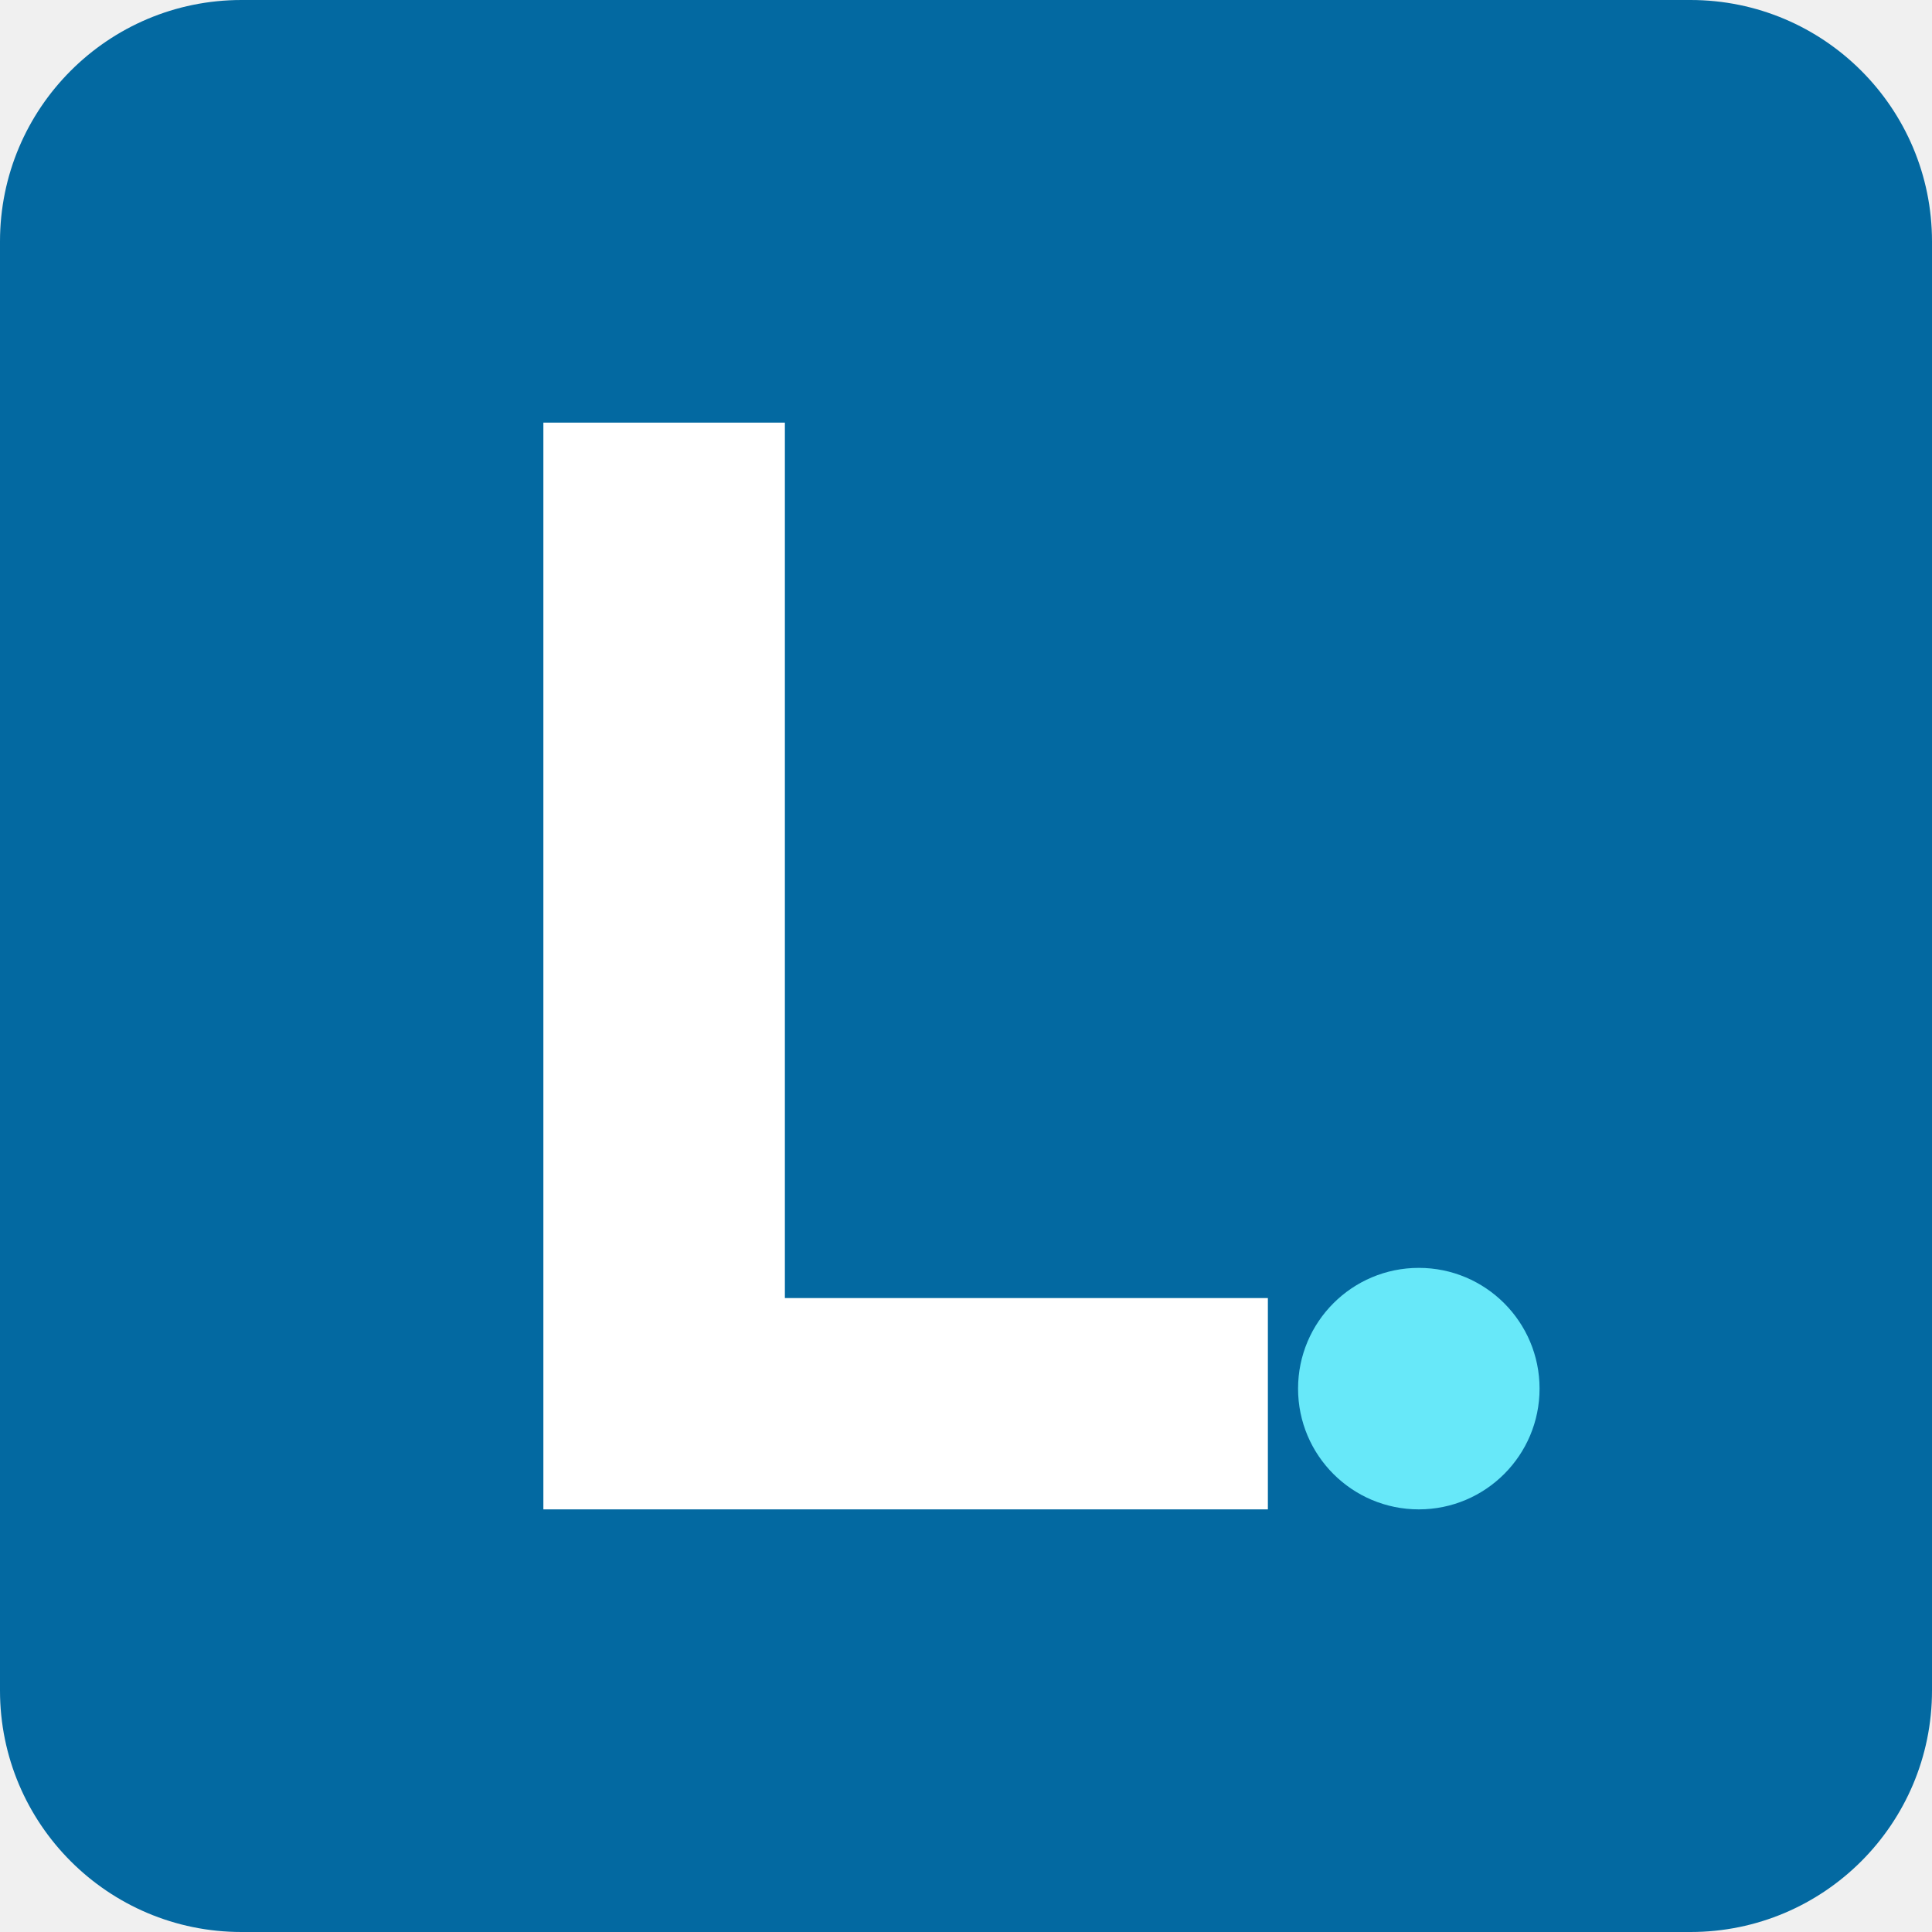
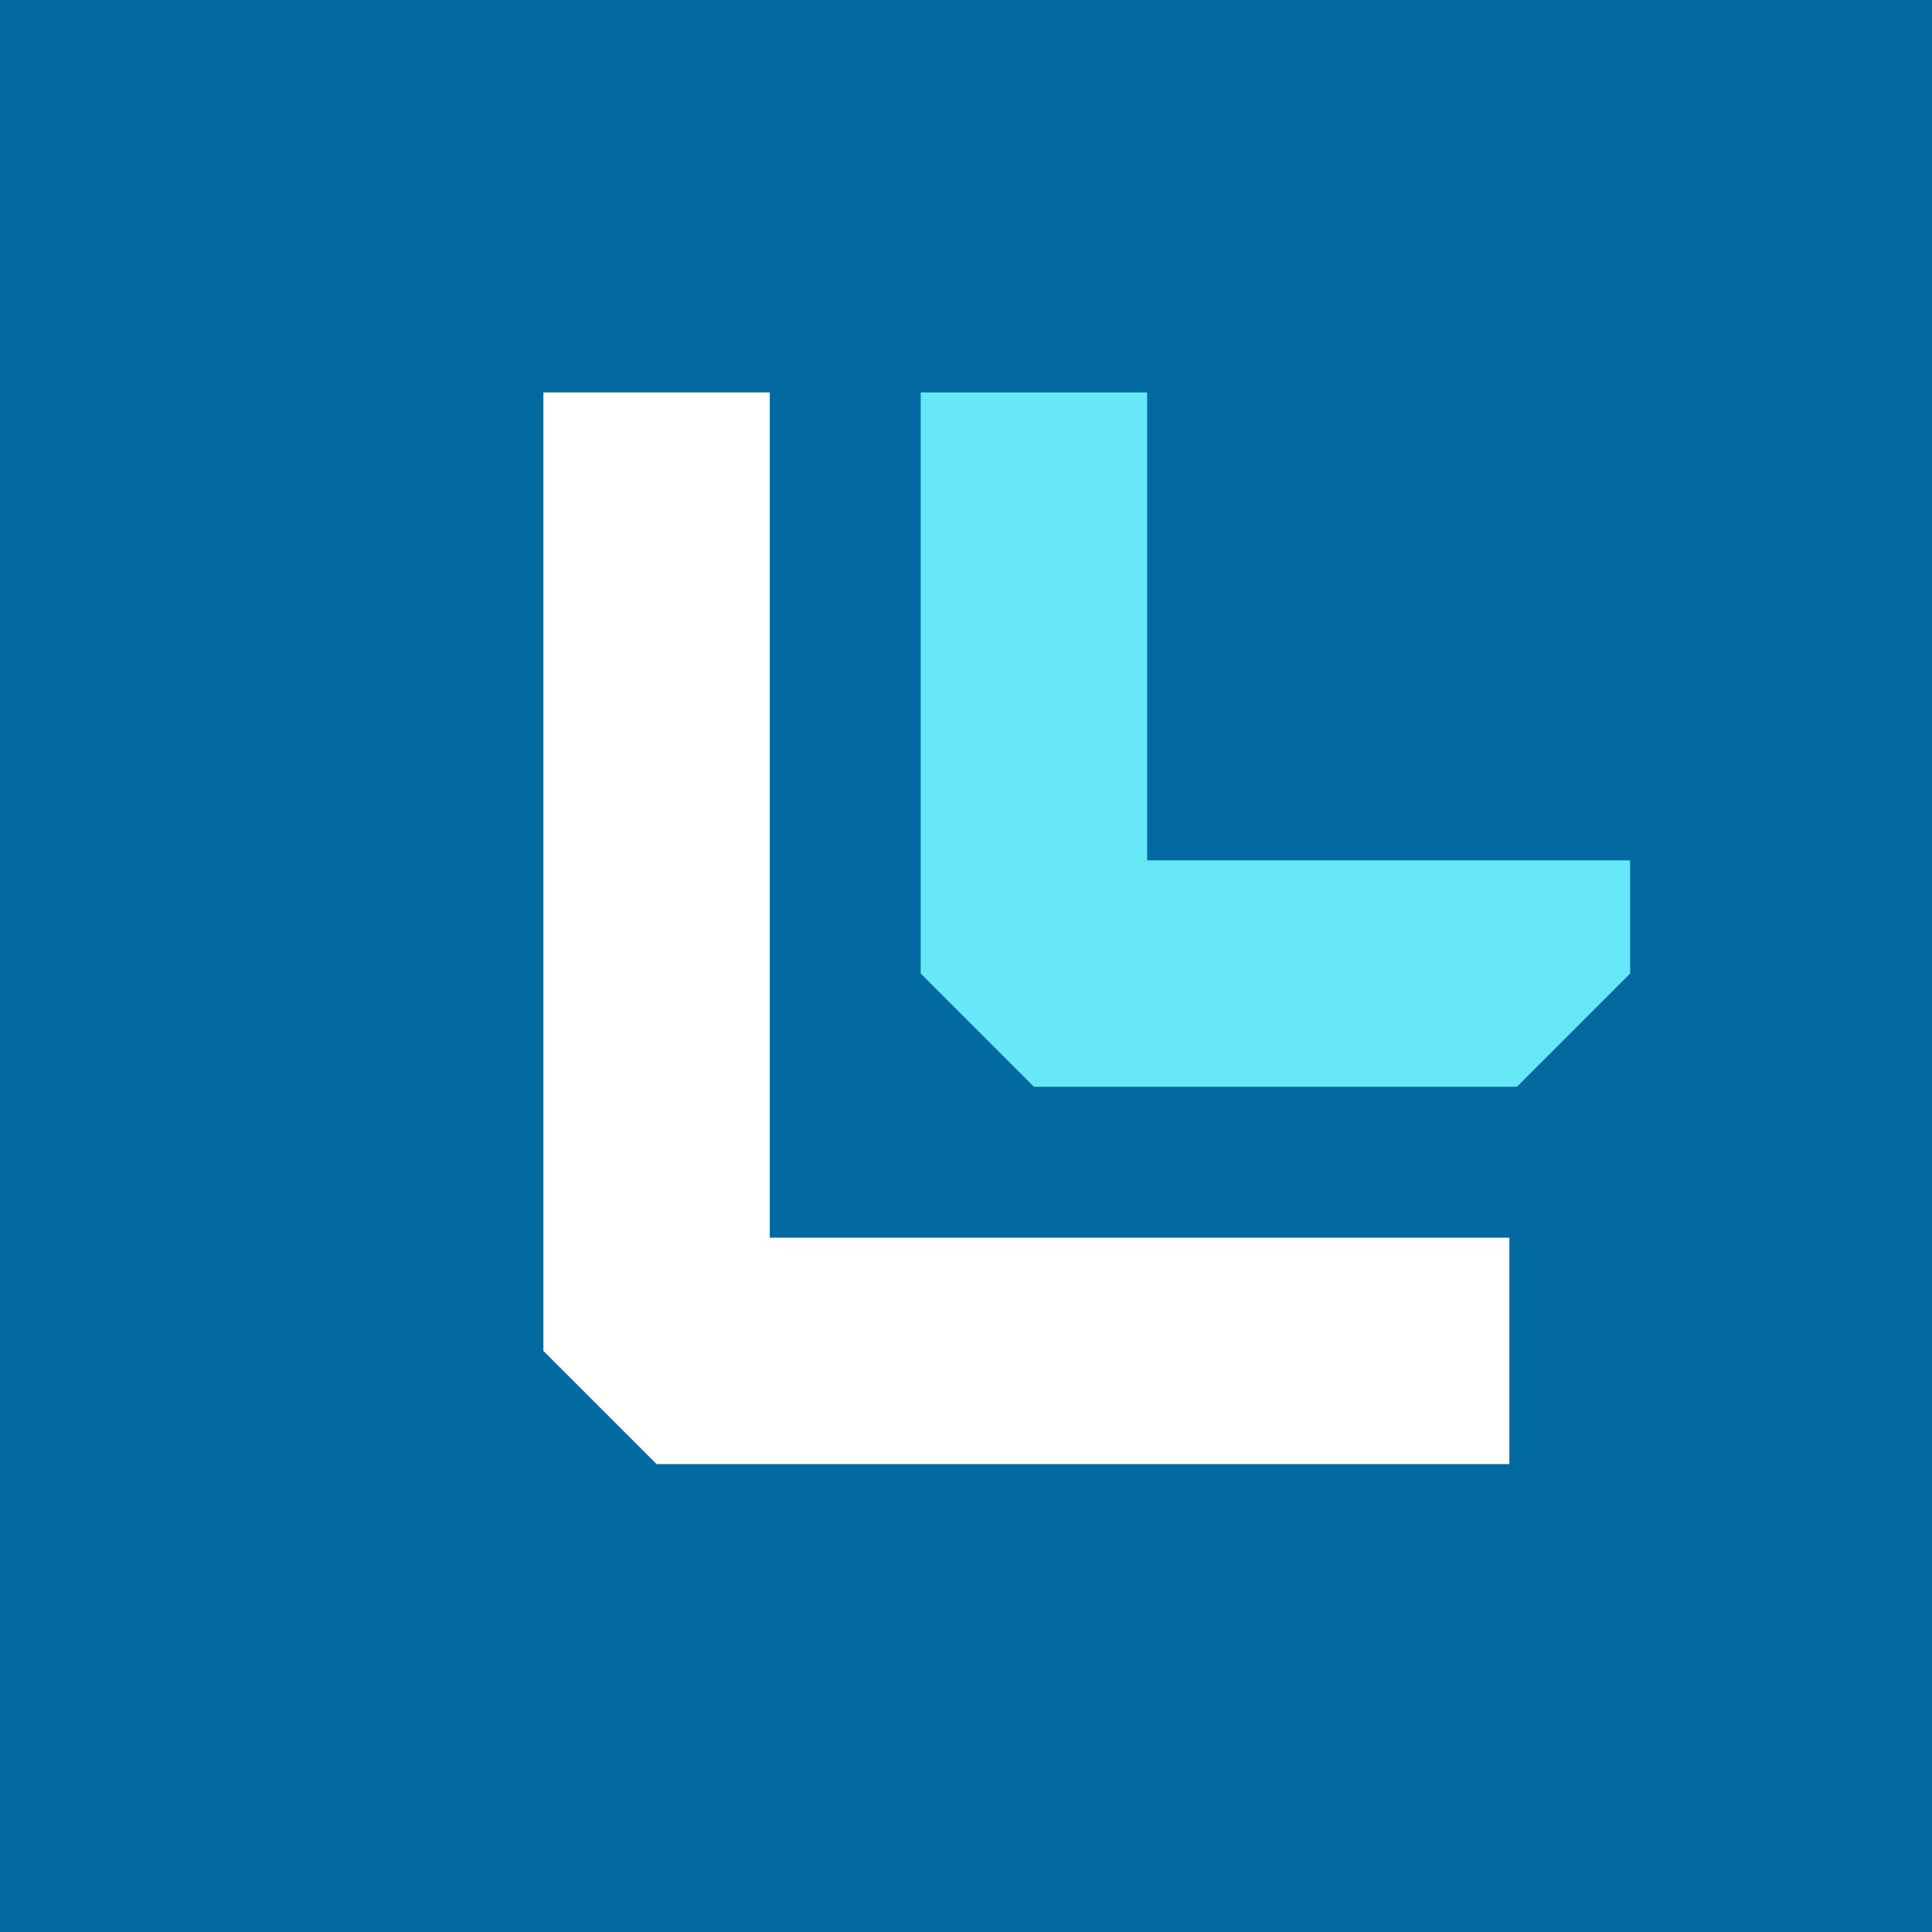
- <svg xmlns="http://www.w3.org/2000/svg" viewBox="0 0 64 64">
-   <rect width="64" height="64" rx="8" fill="#0369a1" />
-   <path d="M18 14v36h24v-7H26V14Z" fill="#ffffff" />
-   <circle cx="47" cy="46" r="4" fill="#67e8f9" />
+ <svg xmlns="http://www.w3.org/2000/svg" viewBox="0 0 512 512" role="img" aria-labelledby="logo-title logo-description">
+   <rect width="512" height="512" fill="#0369a1" />
+   <polygon points="144,104 204,104 204,328 400,328 400,388 174,388 144,358" fill="#ffffff" />
+   <polygon points="244,104 304,104 304,228 432,228 432,258 402,288 274,288 244,258" fill="#67e8f9" />
</svg>
